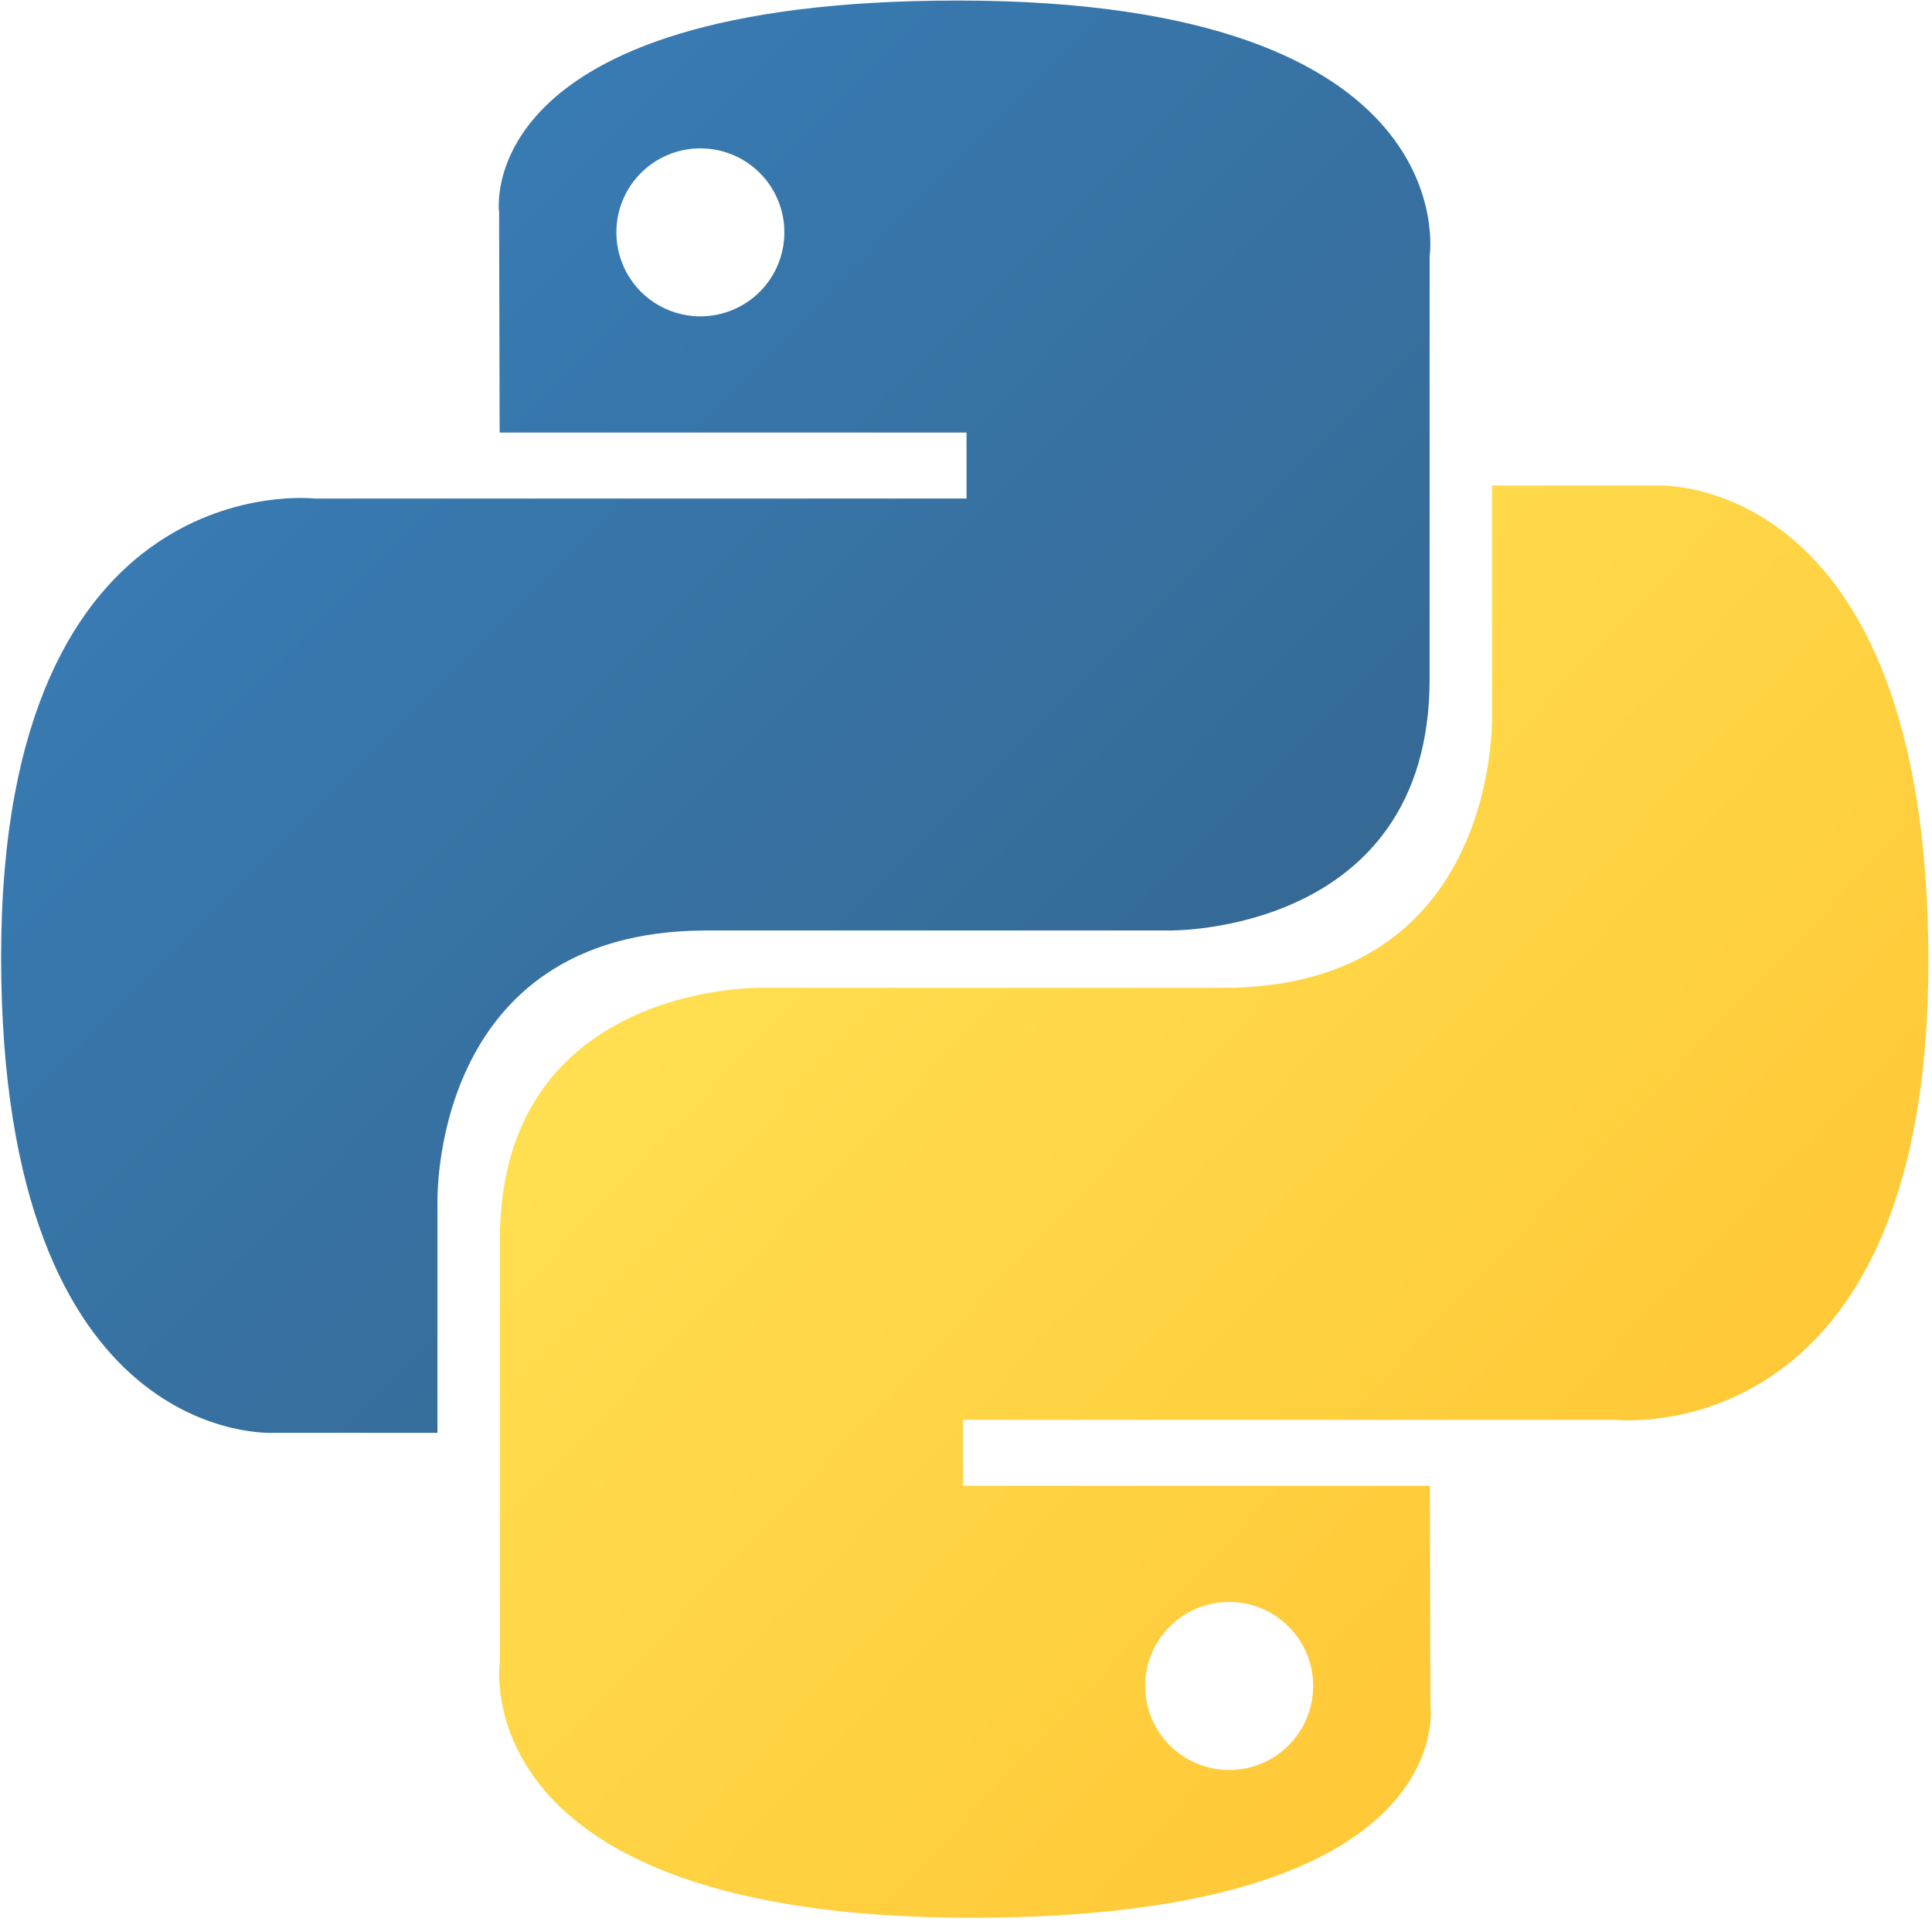
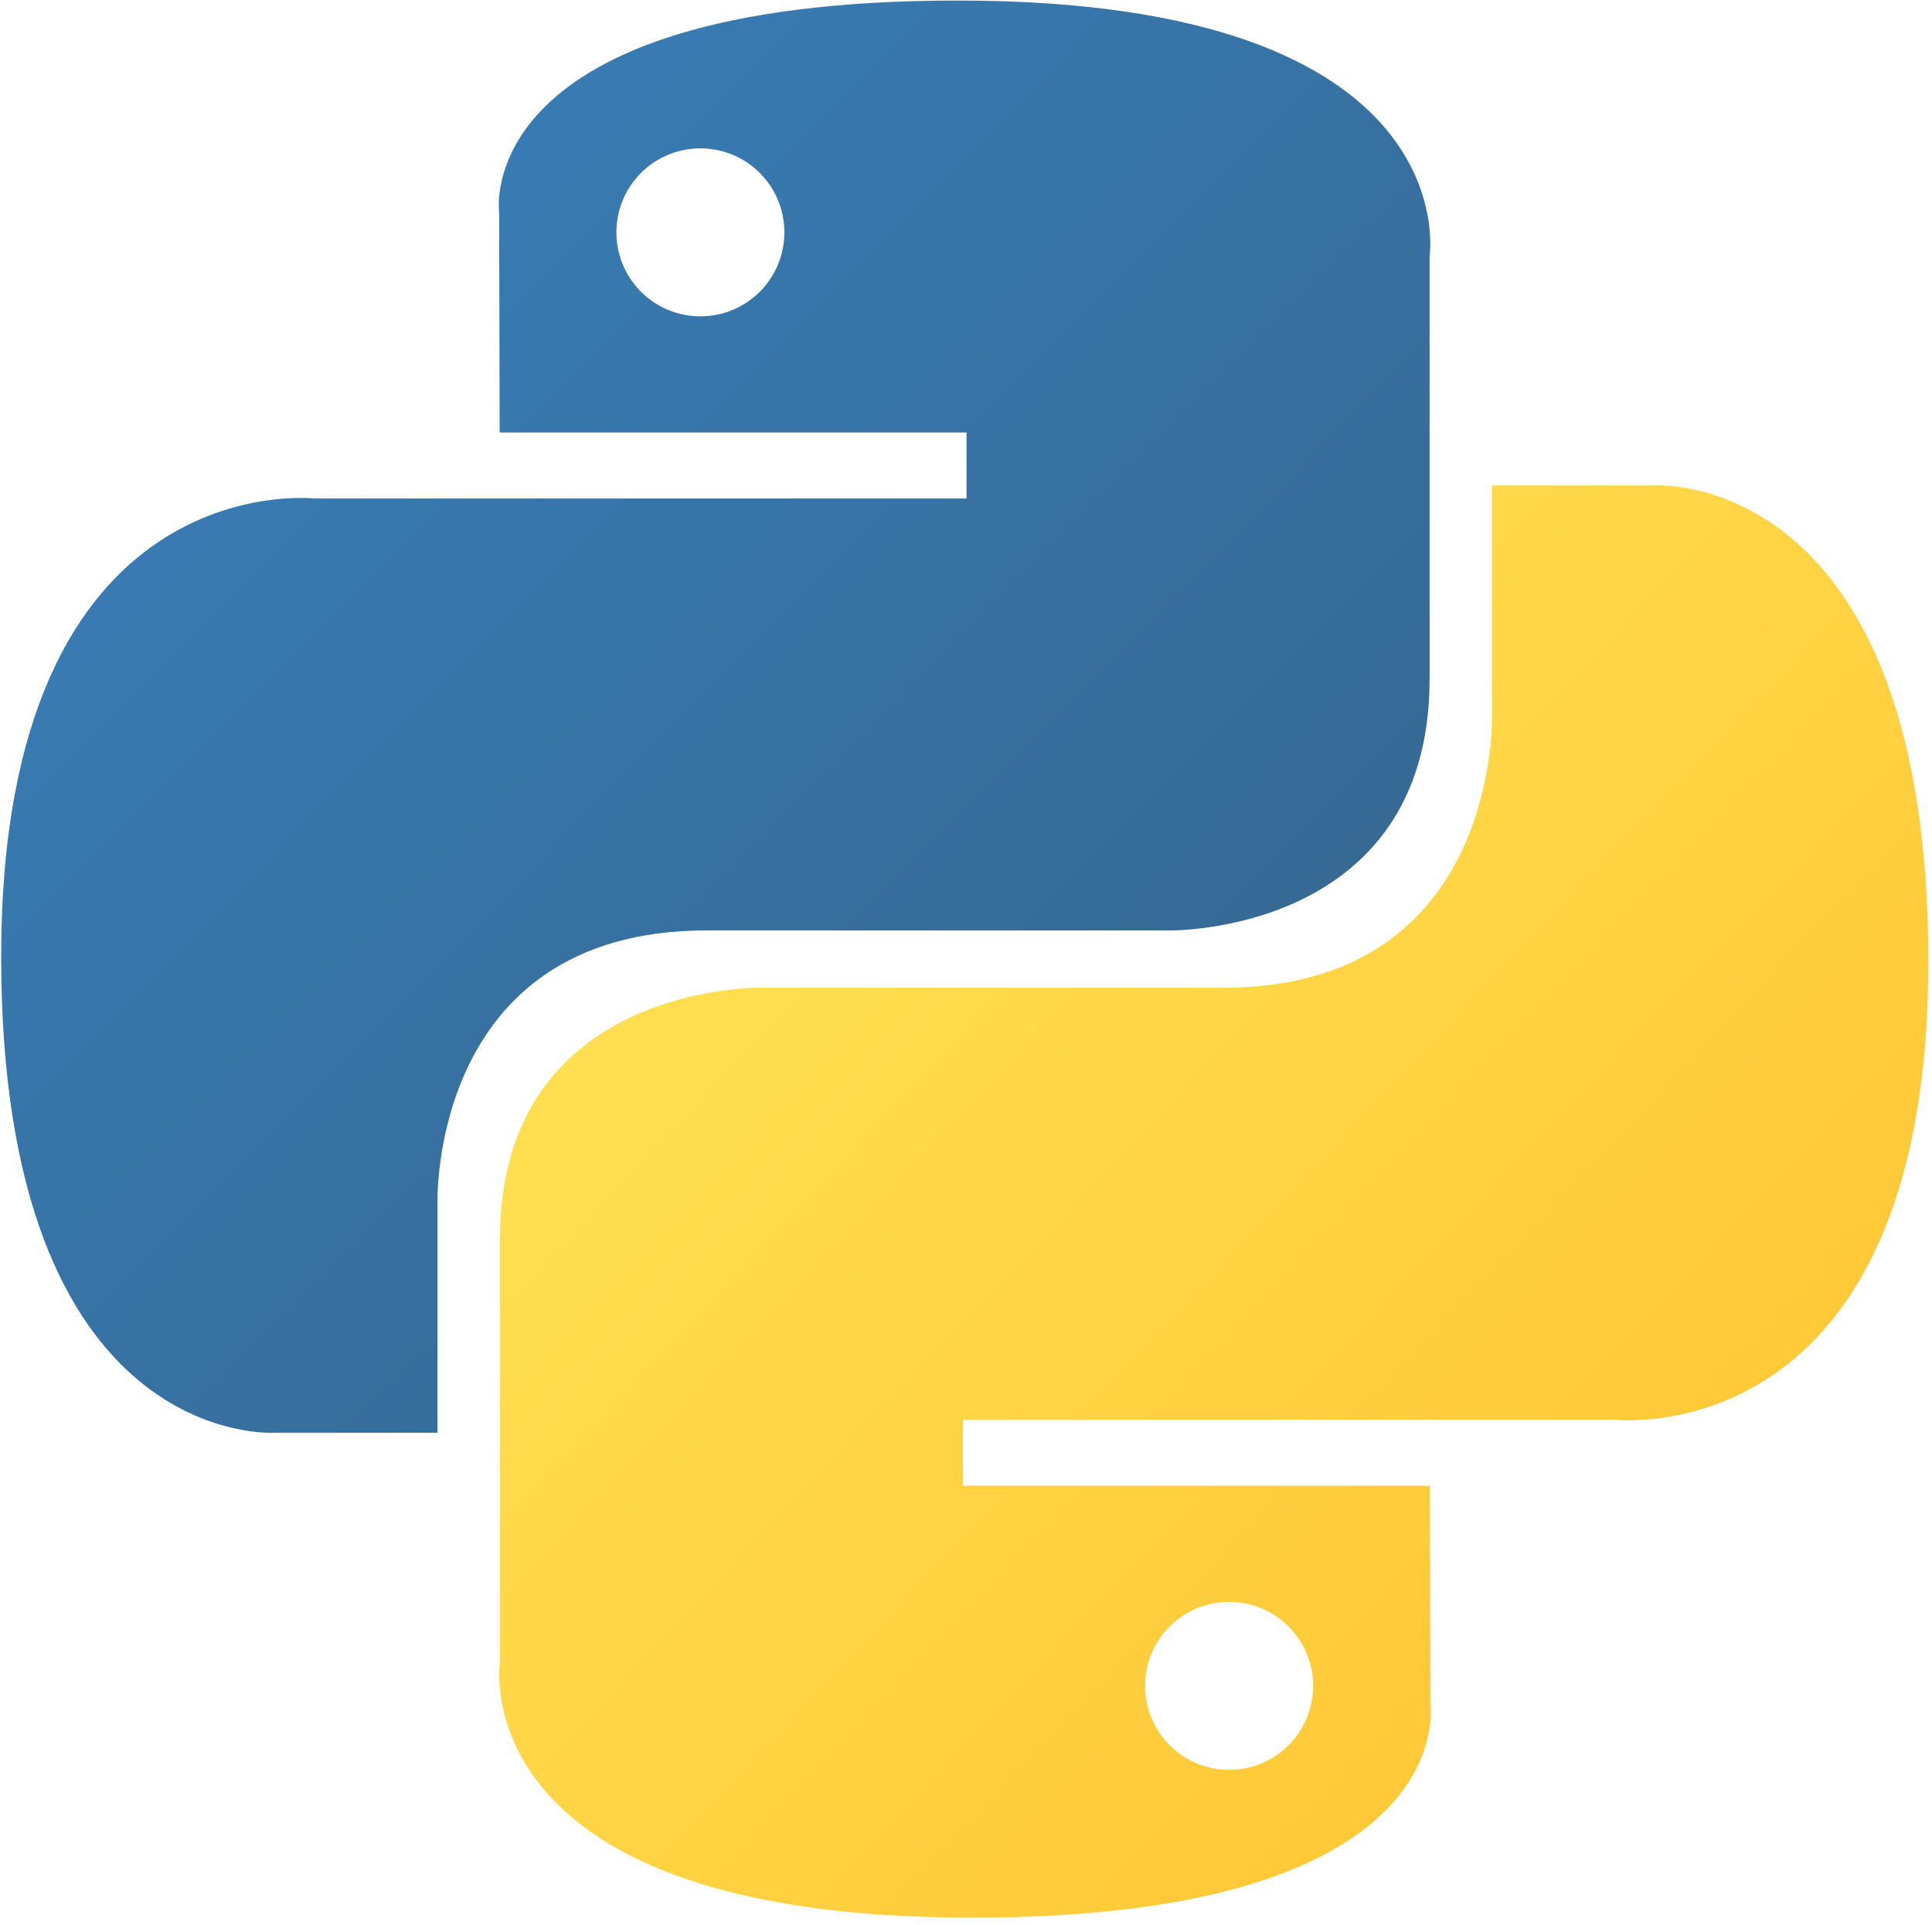
- <svg xmlns="http://www.w3.org/2000/svg" width="180.71" height="180" viewBox="0 0 256 255">
+ <svg xmlns="http://www.w3.org/2000/svg" width="120.48" height="120" viewBox="0 0 256 255">
  <defs>
    <linearGradient id="logosPython0" x1="12.959%" x2="79.639%" y1="12.039%" y2="78.201%">
      <stop offset="0%" stop-color="#387EB8" />
      <stop offset="100%" stop-color="#366994" />
    </linearGradient>
    <linearGradient id="logosPython1" x1="19.128%" x2="90.742%" y1="20.579%" y2="88.429%">
      <stop offset="0%" stop-color="#FFE052" />
      <stop offset="100%" stop-color="#FFC331" />
    </linearGradient>
  </defs>
  <path fill="url(#logosPython0)" d="M126.916.072c-64.832 0-60.784 28.115-60.784 28.115l.072 29.128h61.868v8.745H41.631S.145 61.355.145 126.77c0 65.417 36.21 63.097 36.21 63.097h21.61v-30.356s-1.165-36.21 35.632-36.21h61.362s34.475.557 34.475-33.319V33.97S194.67.072 126.916.072M92.802 19.66a11.12 11.12 0 0 1 11.13 11.13a11.12 11.12 0 0 1-11.13 11.13a11.12 11.12 0 0 1-11.13-11.13a11.12 11.12 0 0 1 11.13-11.13" />
  <path fill="url(#logosPython1)" d="M128.757 254.126c64.832 0 60.784-28.115 60.784-28.115l-.072-29.127H127.6v-8.745h86.441s41.486 4.705 41.486-60.712c0-65.416-36.21-63.096-36.21-63.096h-21.61v30.355s1.165 36.21-35.632 36.21h-61.362s-34.475-.557-34.475 33.32v56.013s-5.235 33.897 62.518 33.897m34.114-19.586a11.12 11.12 0 0 1-11.13-11.13a11.12 11.12 0 0 1 11.13-11.131a11.12 11.12 0 0 1 11.13 11.13a11.12 11.12 0 0 1-11.13 11.13" />
</svg>
